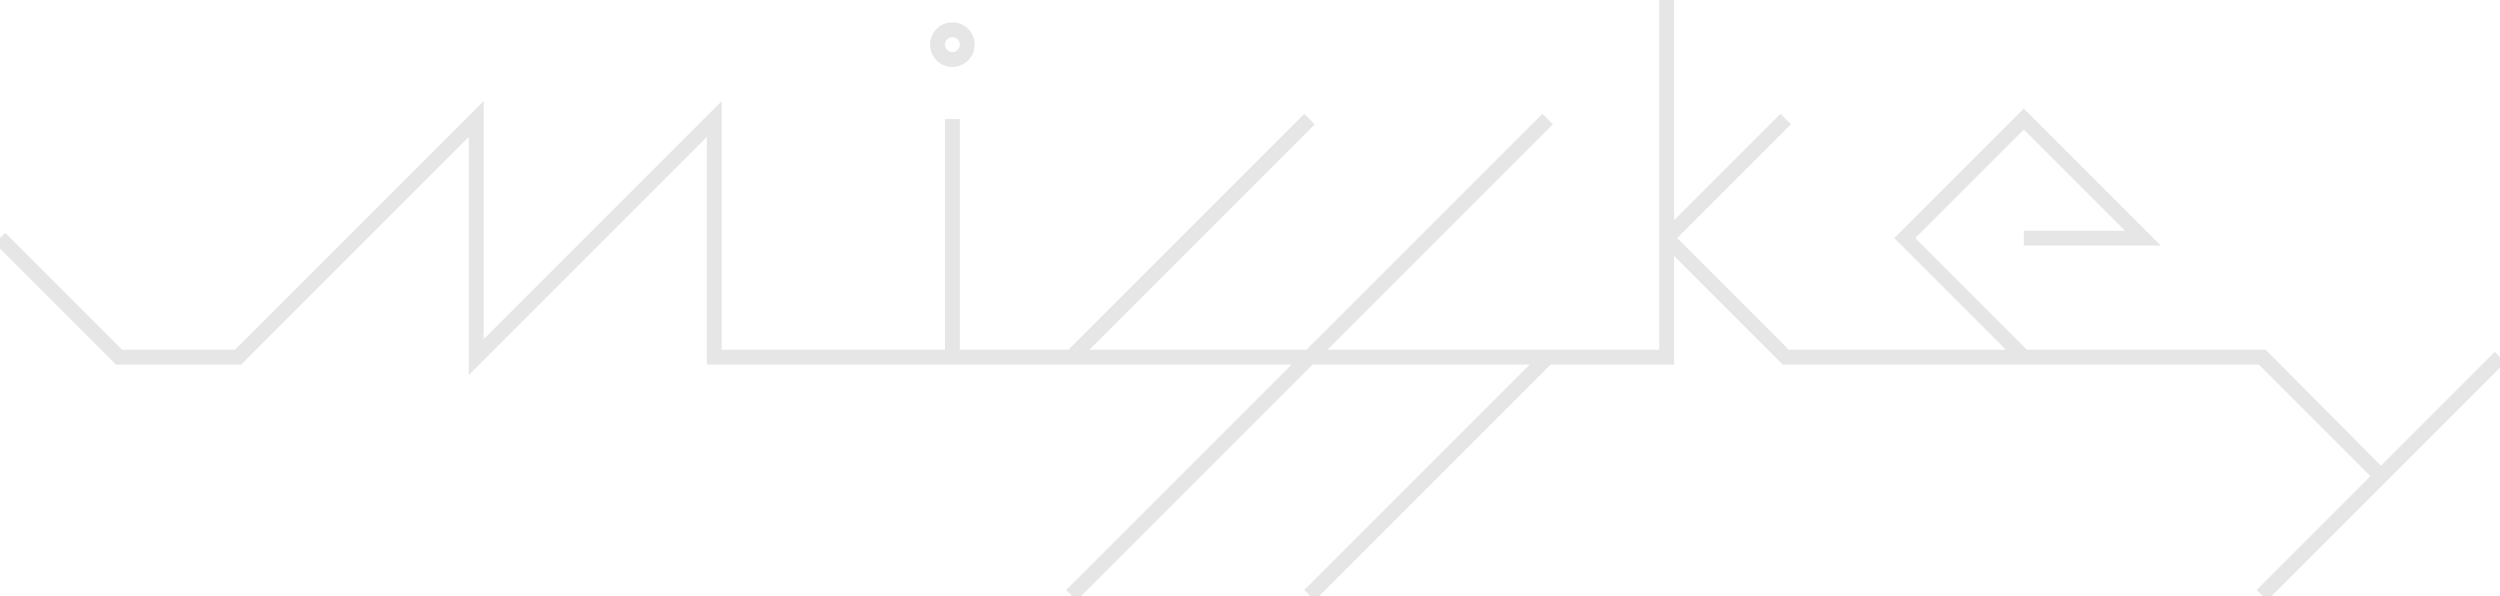
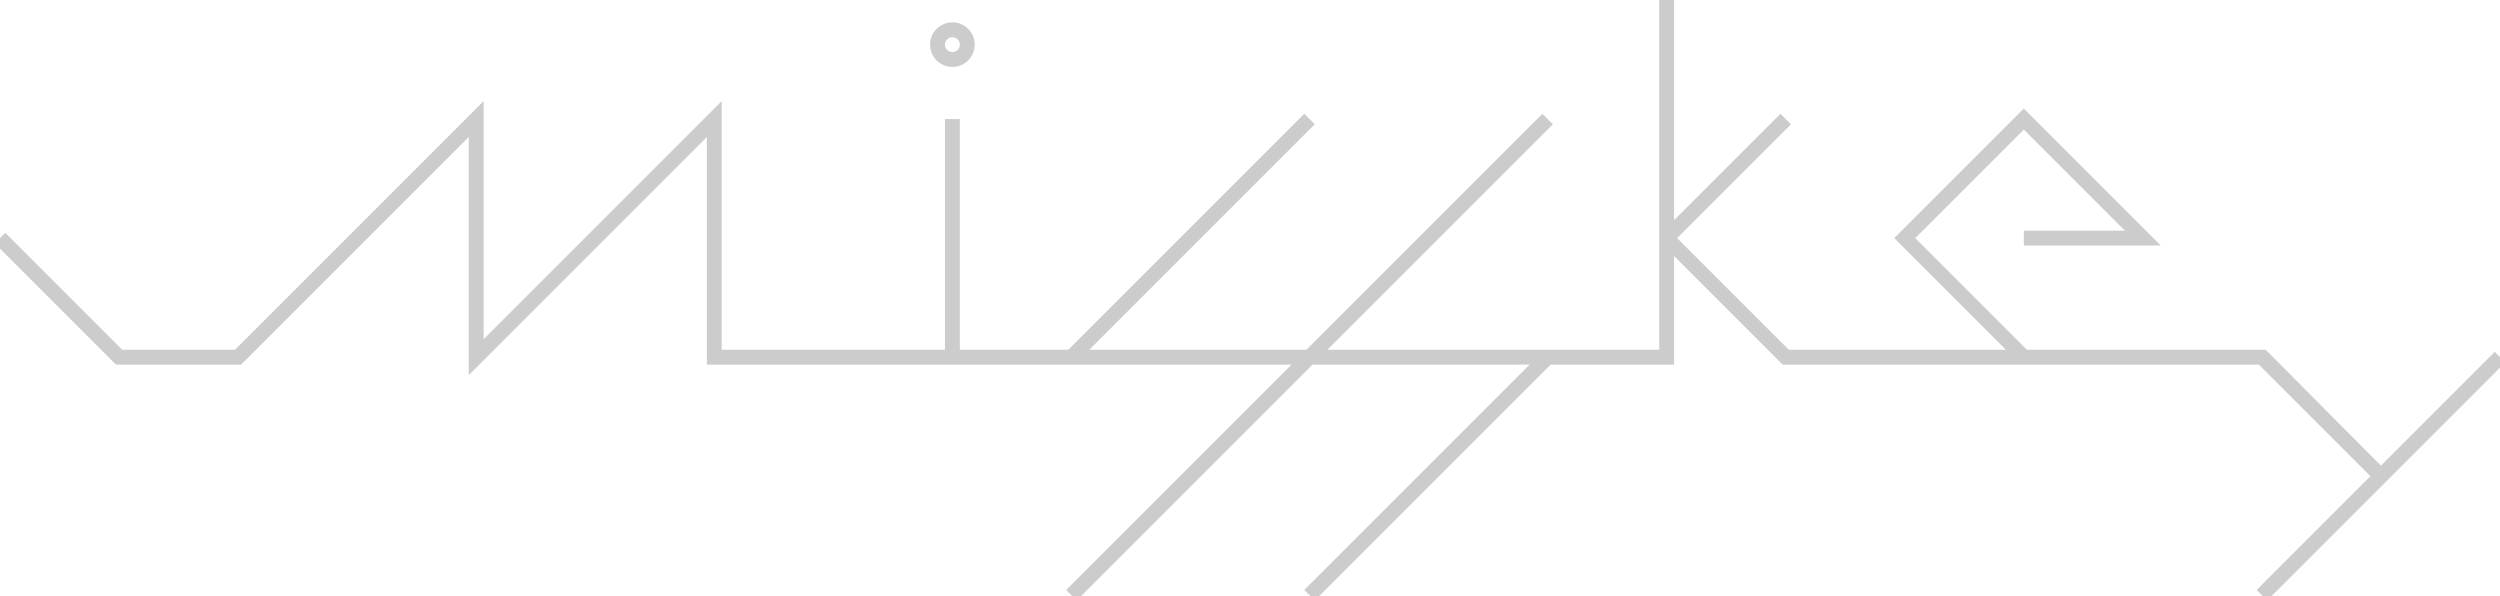
- <svg xmlns="http://www.w3.org/2000/svg" version="1.1" id="レイヤー_1" opacity="0.1" x="0px" y="0px" width="336px" height="80px" viewBox="0 0 336 80" enable-background="new 0 0 336 80" xml:space="preserve">
+ <svg xmlns="http://www.w3.org/2000/svg" version="1.1" id="レイヤー_1" opacity="0.2" x="0px" y="0px" width="336px" height="80px" viewBox="0 0 336 80" enable-background="new 0 0 336 80" xml:space="preserve">
  <g>
    <polygon points="173.586,49 143.293,79.293 144.707,80.707 176.414,49 205.586,49 175.293,79.293 176.707,80.707 208.414,49    225,49 225,34.414 239.586,49 303.586,49 318.586,64 303.293,79.293 304.707,80.707 336.707,48.707 335.293,47.293 320,62.586    304.5,47 272.414,47 257.414,32 272,17.414 285.586,31 272,31 272,33 290.414,33 272,14.586 254.586,32 269.586,47 240.414,47    225.414,32 240.707,16.707 239.293,15.293 225,29.586 225,0 223,0 223,47 178.414,47 208.707,16.707 207.293,15.293 175.586,47    146.414,47 176.707,16.707 175.293,15.293 143.586,47 129,47 129,16 127,16 127,47 97,47 97,13.586 65,45.586 65,13.586 31.586,47    16.414,47 0.707,31.293 -0.707,32.707 15.586,49 32.414,49 63,18.414 63,50.414 95,18.414 95,49  " />
    <path d="M128,9c1.654,0,3-1.346,3-3s-1.346-3-3-3s-3,1.346-3,3S126.346,9,128,9z M128,5c0.551,0,1,0.449,1,1s-0.449,1-1,1   s-1-0.449-1-1S127.449,5,128,5z" />
  </g>
  <g>
</g>
  <g>
</g>
  <g>
</g>
  <g>
</g>
  <g>
</g>
  <g>
</g>
</svg>
